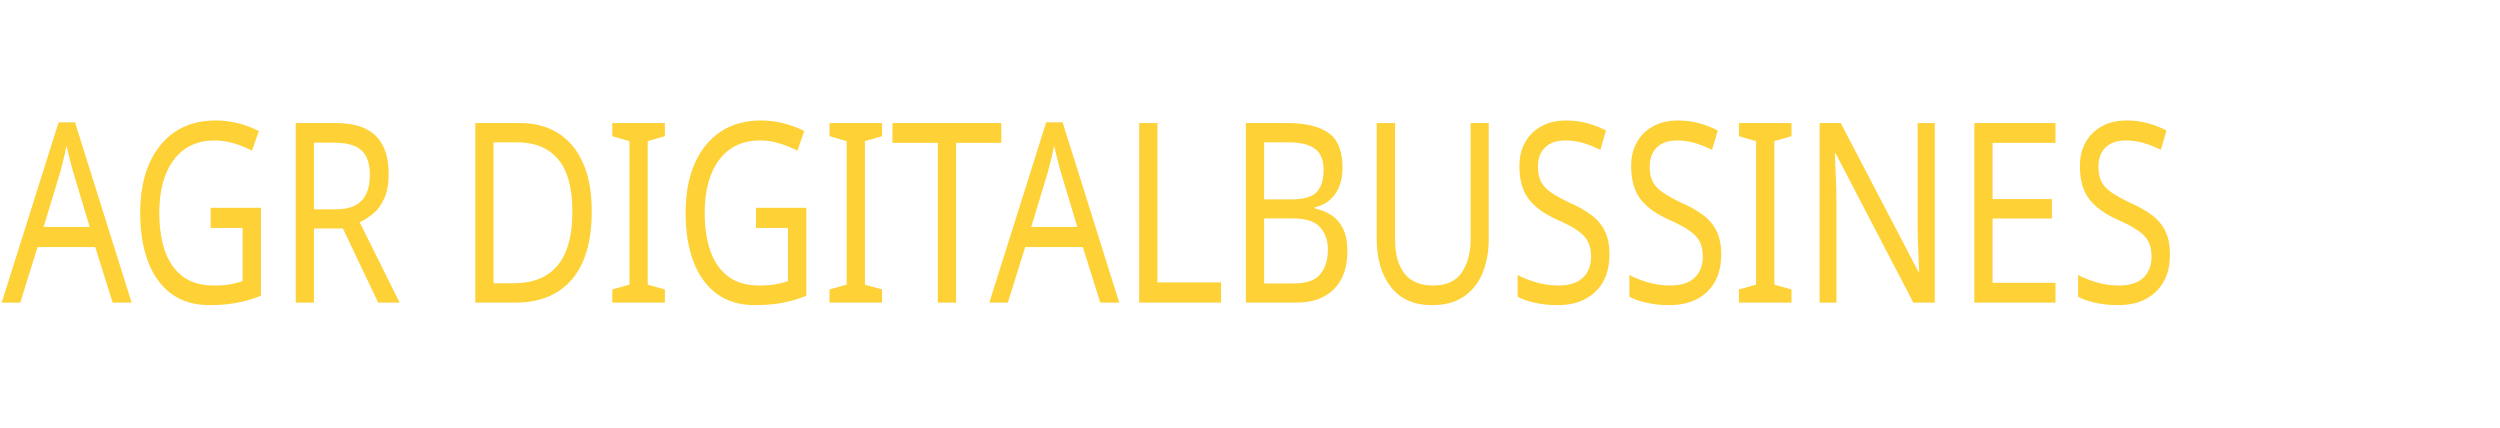
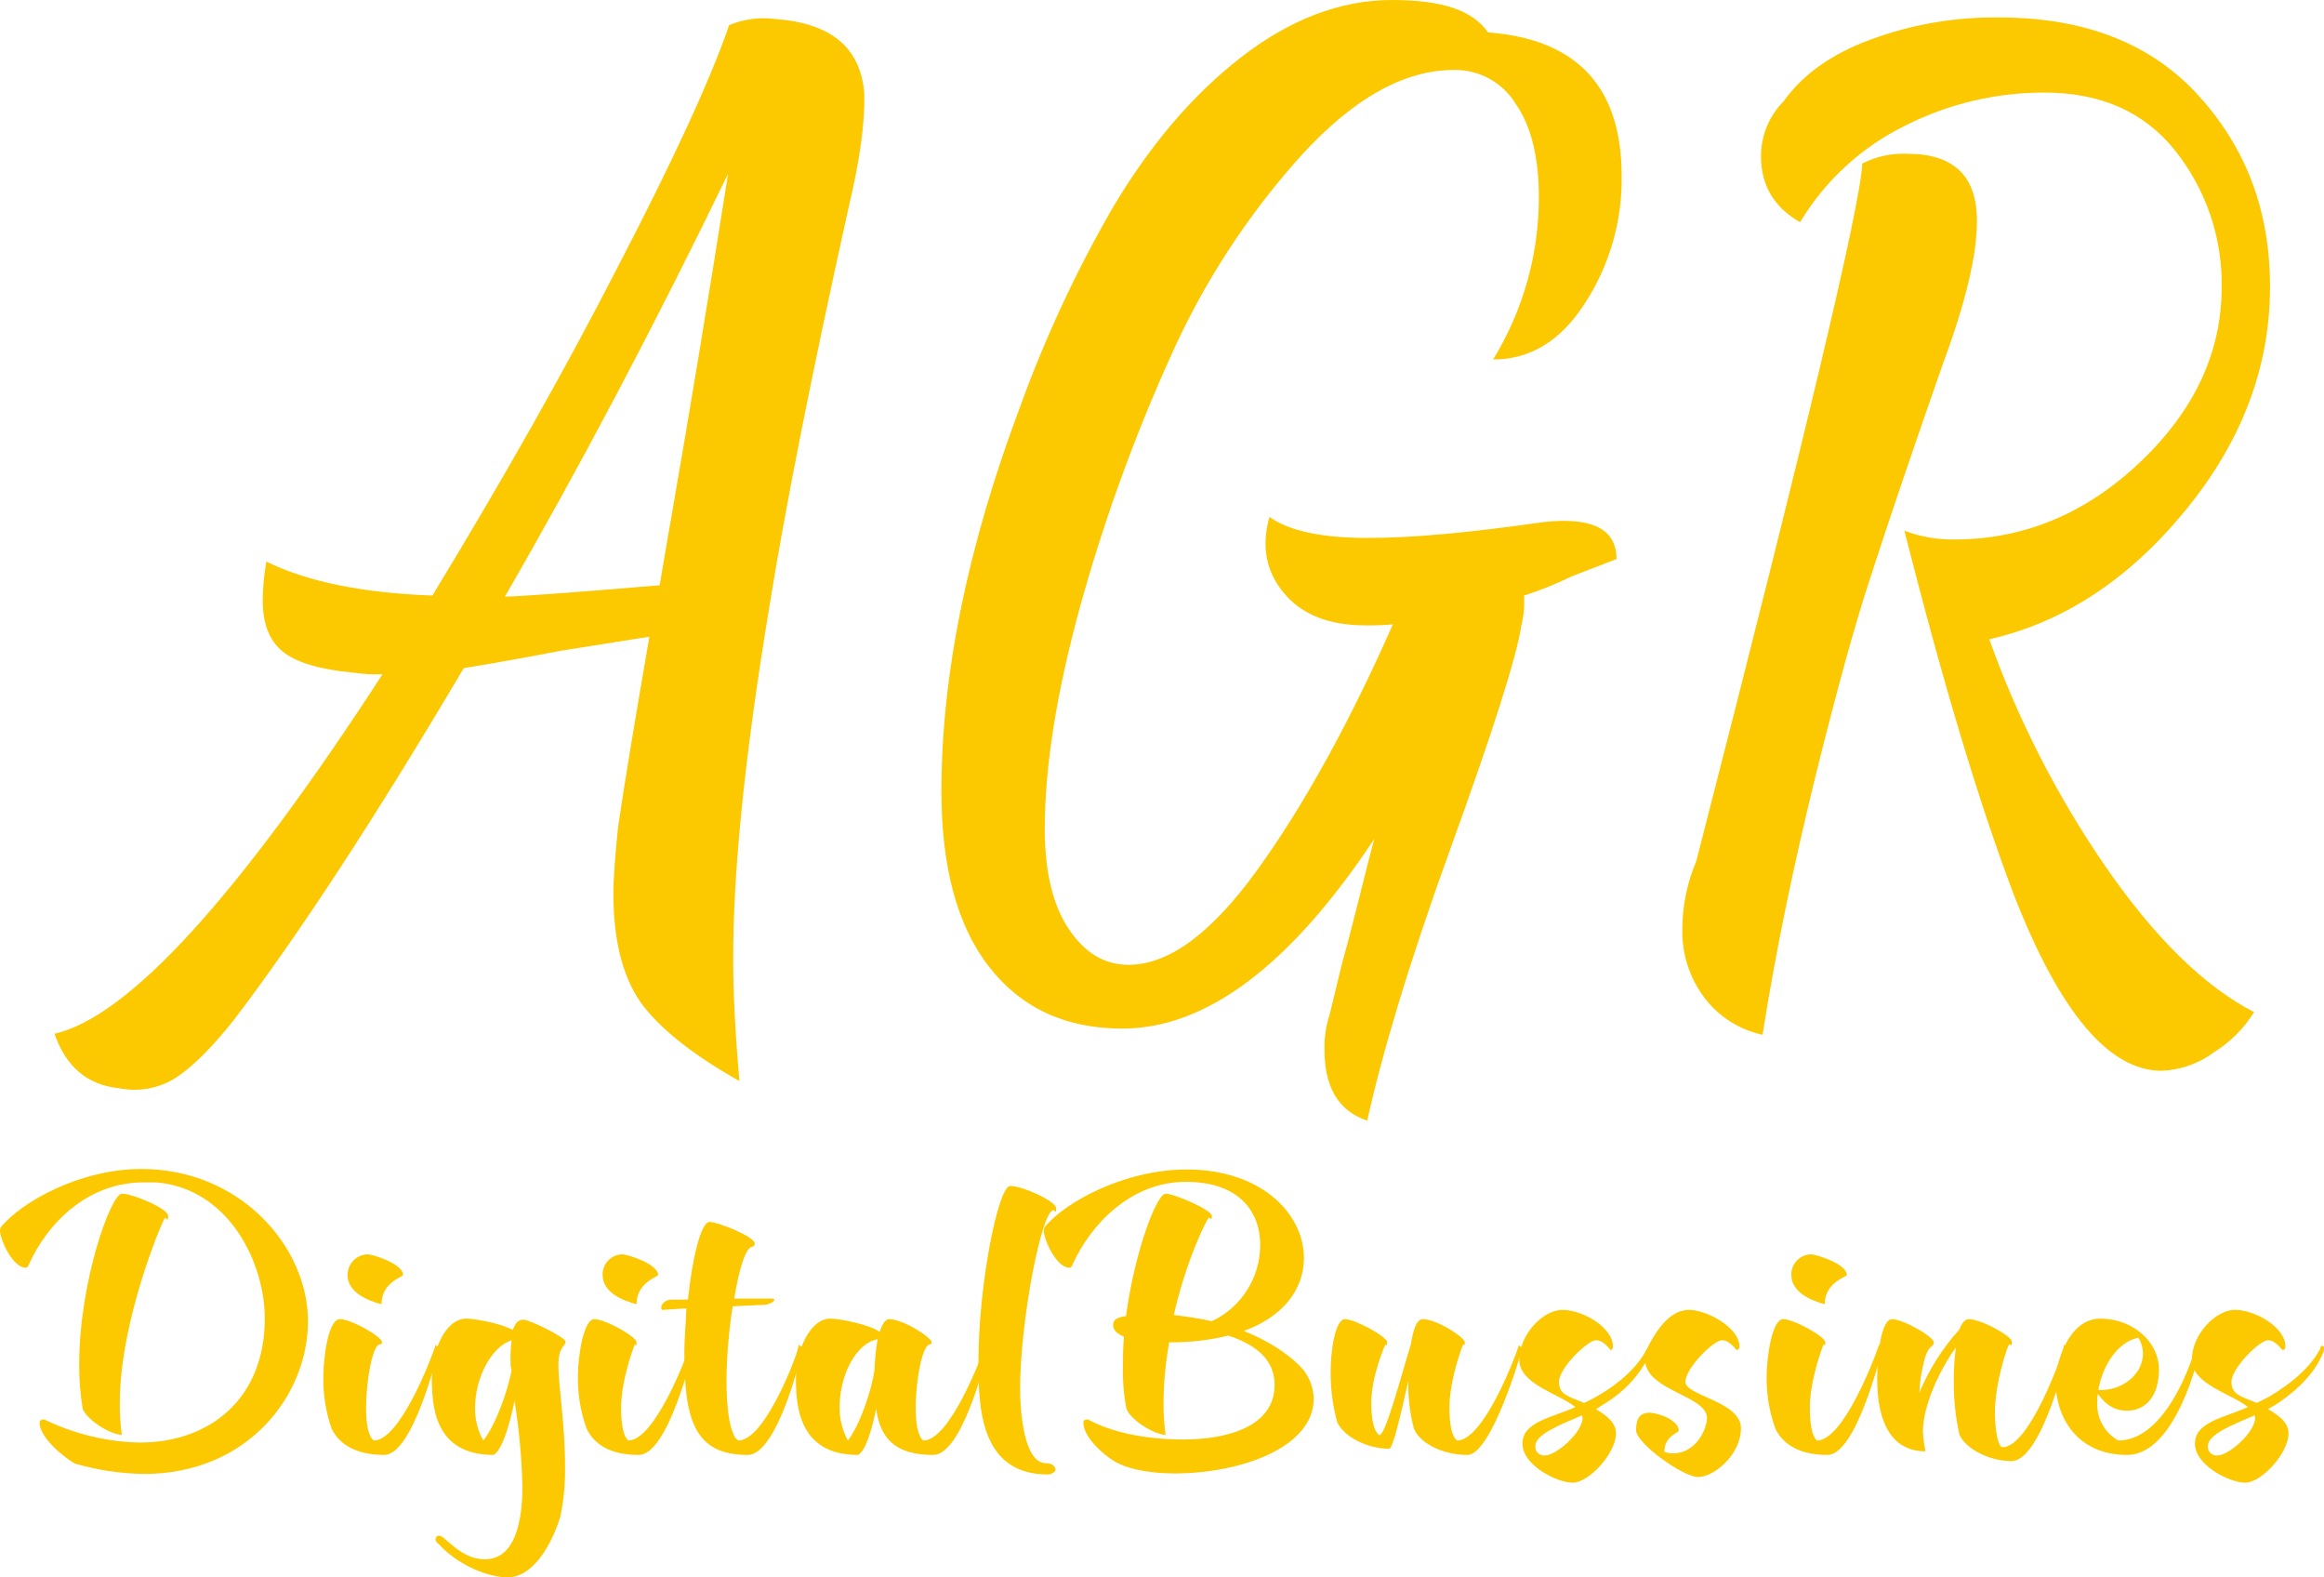
- <svg xmlns="http://www.w3.org/2000/svg" width="228.66" height="39.08">
-   <g>
-     <path id="svg_32" d="m21.698,21.382" opacity="NaN" stroke="null" fill="#fed136" />
-     <text transform="matrix(0.809599 0 0 1 0.493284 0)" stroke="null" xml:space="preserve" text-anchor="start" font-family="'Lemonada'" font-size="23" stroke-width="0" id="svg_33" y="27.678" x="-0.415" fill="#fed136">AGR DIGITALBUSSINES</text>
-   </g>
+ <svg xmlns="http://www.w3.org/2000/svg" id="Layer_1" data-name="Layer 1" viewBox="0 0 452 306.6">
+   <defs>
+     <style>.cls-1{fill:#fcc800;}</style>
+   </defs>
+   <path class="cls-1" d="M744.2,367.2a17.2,17.2,0,0,1,9-1.2c10.9.8,16.6,5.6,17.3,14.5q.2,8.5-3,21.9c-7.1,32-12.3,58.1-15.5,78.1q-7.1,42.8-7,68.7c0,6.1.4,13.9,1.2,23.3q-13.8-7.8-19.2-15.3c-3.5-5-5.3-12.1-5.3-21.1q0-4.2.9-12.9c1.3-9,3.4-21.4,6.1-37.1l-17,2.7c-10,1.9-16.4,3-19.1,3.4q-25.8,43.6-44.7,68.4c-4.2,5.3-7.9,9-11.2,11.2a15,15,0,0,1-11.1,2.1c-6.2-.6-10.4-4.2-12.6-10.6q21.6-4.9,63.8-69.9a31,31,0,0,1-5.6-.3c-6.6-.6-11.2-2-13.8-4.1s-3.9-5.4-3.9-9.9a45.5,45.5,0,0,1,.7-7.6c7.9,3.9,18.7,6.1,32.3,6.6,14.1-23.2,26-44.3,35.9-63.6C733.6,393,740.8,377.2,744.2,367.2Zm-11.1,94.9q5.5-31.7,10.9-66-21.6,44.5-43.4,82.2c2.4,0,12.4-.7,30.1-2.2C732,468.4,732.8,463.7,733.1,462.1Z" transform="translate(-602.4 -362.3)" />
+   <path class="cls-1" d="M805.6,523.5c0,8.4,1.6,14.9,4.7,19.5s6.9,6.9,11.6,6.9c7.8,0,16.1-6.1,25-18.4s18-28.7,26.4-47.8a49.3,49.3,0,0,1-5.3.2q-10.7,0-15.9-6.3c-3.5-4.2-4.4-9.1-2.8-14.8,3.7,2.7,10.1,4.1,19,4.1s19.7-1,34.4-3.1q14.1-1.5,14.1,7.2l-8.8,3.4a65.2,65.2,0,0,1-9.2,3.7,18.8,18.8,0,0,1-.5,5.8c-.9,6-5.5,20.5-13.8,43.4s-13.3,40-16.2,52.9c-5.6-1.9-8.3-6.5-8.3-13.8a20.3,20.3,0,0,1,1-6.8l2.4-9.9c.6-2.1,1.7-6.2,3.2-12.2s2.5-10,3.1-12.1c-16.3,24.6-32.7,36.9-49,36.9-11.2,0-19.8-4.1-26-12.1s-9.2-19.5-9.2-34q0-34.1,15.3-74.8a242.5,242.5,0,0,1,17.9-38.5c7.2-12.2,15.5-22,25-29.4s19.4-11.2,29.4-11.2,15.8,2.1,18.7,6.3c17.3,1.3,26,10.6,26,27.9a44.2,44.2,0,0,1-7.3,25c-4.7,7.2-10.6,10.7-17.7,10.7a60.3,60.3,0,0,0,8.9-31.5c0-7.8-1.5-13.9-4.5-18.2a13.8,13.8,0,0,0-12-6.6c-9.7,0-19.5,5.5-29.6,16.5A149.3,149.3,0,0,0,829.9,432a335.3,335.3,0,0,0-17.5,48.5C807.9,497,805.6,511.3,805.6,523.5Z" transform="translate(-602.4 -362.3)" />
+   <path class="cls-1" d="M945.2,563.5a19.2,19.2,0,0,1-11.3-7.2,21.3,21.3,0,0,1-4.3-13.4,33.8,33.8,0,0,1,2.7-13.1q31.8-123.6,32.3-135.7a17.5,17.5,0,0,1,8.7-1.9c9.1,0,13.6,4.3,13.6,13.1,0,6.6-2.2,15.8-6.5,27.4-5.5,15.7-10.2,29.5-14.1,41.5-3.3,10-6.8,22.9-10.7,38.6Q948.9,540,945.2,563.5Zm98.7-145.4q0,23.4-16.5,43.5t-38.1,25a191.8,191.8,0,0,0,22.4,43.9c9.7,14.1,19.4,23.6,29.1,28.6a24.1,24.1,0,0,1-7.8,7.8,18.1,18.1,0,0,1-10.2,3.6q-15.3,0-28.6-33.9c-6.6-17.3-13.8-41-21.4-71.1a26.3,26.3,0,0,0,9.7,1.7c13.6,0,25.7-5.1,36.2-15.1s15.8-21.3,15.8-34a41.6,41.6,0,0,0-9.2-26.7c-6-7.4-14.4-11.1-25.3-11.1a59.6,59.6,0,0,0-27,6.4,49,49,0,0,0-20.5,18.8c-5.1-2.9-7.6-7.2-7.6-12.8a15.1,15.1,0,0,1,4.4-10.7c3.7-5.2,9.3-9.2,16.9-12a69.2,69.2,0,0,1,25.1-4.3c16.6,0,29.6,5.1,38.8,15.3S1043.9,403.3,1043.9,418.1Z" transform="translate(-602.4 -362.3)" />
+   <path class="cls-1" d="M630.4,592.2c-11.2,0-18.9,8.2-22.4,16q-.2.6-.6.6c-2.5,0-5-5.4-5-7.3,0-.2.1-.3.1-.5,4-5,15.5-11.4,27.4-11.4,19.3,0,32.4,15.2,32.4,29.6s-11.7,29.7-31.9,29.7a51.8,51.8,0,0,1-13.4-2c-2.1-1.2-6.9-5-6.9-8,0-.2.1-.6.9-.6a44.7,44.7,0,0,0,18.5,4.5c13.9,0,24.4-8.7,24.4-24.1,0-11-7.1-25.4-21.2-26.5Zm-4.7,42.9a40.4,40.4,0,0,0,.4,6.2c-2.4-.1-6.7-2.9-7.6-5a50.2,50.2,0,0,1-.7-8.7c0-16.1,6.2-33.2,8.3-33.2s9,2.9,9,4.3-.3.4-.6.4S625.7,618.9,625.7,635.1Z" transform="translate(-602.4 -362.3)" />
+   <path class="cls-1" d="M665.3,629.9c0-3.9,1-11.1,3.2-11.1s8.2,3.4,8.2,4.5a.4.4,0,0,1-.4.4c-1.4,0-2.7,6.9-2.7,12.3,0,3.1.4,5.6,1.5,6.4,5.2,0,11.4-16.6,11.8-17.9s.2-.5.4-.5a.6.6,0,0,1,.5.6c-.5,1.5-5.1,20.6-10.7,20.6s-8.8-2.2-10.2-5.1A28.7,28.7,0,0,1,665.3,629.9Zm15.5-19.7c0,.4-4.2,1.4-4.2,5.7-2.7-.7-6.6-2.3-6.6-5.7a4,4,0,0,1,3.9-4C675,606.2,680.8,608.1,680.8,610.2Z" transform="translate(-602.4 -362.3)" />
+   <path class="cls-1" d="M687.1,661.6a.7.7,0,0,1,.7-.7c1.2,0,4.1,4.6,8.9,4.6,7.1,0,7.3-10.8,7.3-14.3a122.2,122.2,0,0,0-1.4-15.7c0-.4-.1-.6-.1-.9-1.1,5.2-2.5,9.7-4.1,10.6-11.7,0-12-9.8-12-15s2.6-11.5,6.7-11.5c1.6,0,6.7.9,9,2.2.5-1.2,1-2,2.1-2s8.2,3.4,8.2,4.3-1.4.8-1.4,4.6,1.3,11.6,1.3,19.5a44.7,44.7,0,0,1-.9,9.8c-1,3.5-4.5,11.9-10.3,11.9-3.7,0-9.6-2.3-13.4-6.5A1.2,1.2,0,0,1,687.1,661.6Zm14.8-32.8a6.5,6.5,0,0,1-.2-1.9,25.5,25.5,0,0,1,.2-4c-4,1.3-7.1,7.4-7.1,13.1a12.4,12.4,0,0,0,1.6,6.4C698.8,639.4,701.1,632.9,701.9,628.8Z" transform="translate(-602.4 -362.3)" />
+   <path class="cls-1" d="M714.8,629.9c0-3.9,1.1-11.1,3.2-11.1s8.2,3.4,8.2,4.5-.2.4-.3.4-2.7,6.9-2.7,12.3c0,3.1.4,5.6,1.4,6.4,5.2,0,11.4-16.6,11.8-17.9s.3-.5.4-.5a.6.6,0,0,1,.6.6c-.6,1.5-5.1,20.6-10.8,20.6s-8.7-2.2-10.1-5.1A28.5,28.5,0,0,1,714.8,629.9Zm15.6-19.7c0,.4-4.2,1.4-4.2,5.7-2.7-.7-6.6-2.3-6.6-5.7a3.9,3.9,0,0,1,3.8-4C724.5,606.2,730.4,608.1,730.4,610.2Z" transform="translate(-602.4 -362.3)" />
+   <path class="cls-1" d="M746,642.4c5.2,0,11.4-16.6,11.6-17.9s.2-.5.4-.5a.5.5,0,0,1,.5.5c0,.2-4.7,20.7-10.7,20.7-10.5,0-12.3-7.1-12.3-20.1,0-2.6.3-5.5.4-8.4l-4.6.3c-.3,0-.3-.2-.3-.5s.4-1.5,2.2-1.5h3c.8-7.8,2.5-15.1,4.2-15.1s8.8,2.9,8.8,4.2a.7.7,0,0,1-.4.6c-1.4,0-2.7,4.6-3.6,10.1h7.4c.3,0,.4.1.4.3s-.8.8-1.8.9l-6.3.3a99.3,99.3,0,0,0-1.2,14.3c0,4.5.4,8.5,1.3,10.4A2.2,2.2,0,0,0,746,642.4Z" transform="translate(-602.4 -362.3)" />
+   <path class="cls-1" d="M772.8,636.2c-.9,4.5-2.1,8.2-3.5,9-11.7,0-12.1-9.8-12.1-15s2.7-11.5,6.7-11.5c1.7,0,7.6,1.1,9.6,2.6.4-1.4,1.1-2.5,1.8-2.5,2.8,0,8.3,3.6,8.3,4.5a.4.4,0,0,1-.3.4c-1.5,0-2.8,6.9-2.8,12.3,0,3.1.4,5.6,1.5,6.4,5.2,0,11.4-16.6,11.8-17.9s.2-.5.3-.5a.6.6,0,0,1,.6.6,1.5,1.5,0,0,1-.2.4c-.8,3.2-5.2,20.2-10.6,20.2C776.4,645.2,773.6,641.9,772.8,636.2Zm-.3-7.6a38,38,0,0,1,.6-5.9c-4.3.8-7.4,7.1-7.4,13.2a13.1,13.1,0,0,0,1.6,6.5C769.7,639.3,771.9,632.7,772.5,628.6Z" transform="translate(-602.4 -362.3)" />
+   <path class="cls-1" d="M805.8,646.8c1.6,0,1.9,1,1.9,1.3s-.7.9-1.5.9c-13.3,0-13.5-13.3-13.5-22,0-14.7,3.8-34.1,6.2-34.1s8.9,3,8.9,4.3-.3.4-.5.4c-2.3,0-6.5,21.5-6.5,34.8C800.8,636.1,801.4,646.8,805.8,646.8Z" transform="translate(-602.4 -362.3)" />
+   <path class="cls-1" d="M857.9,634.3c0,9.4-14.1,14.5-27.1,14.5-4.2,0-8.3-.7-10.8-1.9s-6.9-5-6.9-8c0-.2,0-.6.9-.6,4.3,2.4,11,3.9,18.5,3.9,9.2,0,17.8-2.8,17.8-10.6,0-4.2-2.6-7.5-9-9.6a46,46,0,0,1-11.5,1.3,67.1,67.1,0,0,0-1.1,11.7,42.6,42.6,0,0,0,.4,6.3c-2.4-.1-6.7-2.9-7.6-5a38.1,38.1,0,0,1-.7-8.1c0-1.7,0-3.7.2-6-1.2-.5-2.1-1.2-2.1-2.2s.5-1.5,2.5-1.8c1.7-12.7,6-23.8,7.7-23.8s9,3.2,9,4.3-.3.4-.6.4-4.5,8.5-6.8,18.9a71.6,71.6,0,0,1,7.4,1.2,16.4,16.4,0,0,0,9.4-14.9c0-6-3.7-12.2-14.5-12.2s-18.6,8.5-22,16.1q-.2.6-.6.6c-2.5,0-5-5.4-5-7.3,0-.2.1-.3.1-.5,4-5,15.7-11.3,27.7-11.3,14.5,0,22.8,8.6,22.8,17.2,0,6.5-4.5,11.6-11.7,14.2,6,2.4,9.9,5.5,11.7,7.7A9.4,9.4,0,0,1,857.9,634.3Z" transform="translate(-602.4 -362.3)" />
+   <path class="cls-1" d="M876.3,630.8c-1.4,6.3-3,13.2-3.7,13.2-4.4,0-8.8-2.4-10.1-5.1a35.7,35.7,0,0,1-1.3-10c0-4,.9-10.1,2.8-10.1s8.2,3.4,8.2,4.5-.2.4-.3.4-2.8,6.2-2.8,11.4c0,2.8.4,5.4,1.5,6.2s4.4-11.8,6.2-17.6c.4-2.7,1.1-4.9,2.3-4.9,2.8,0,8.2,3.6,8.2,4.5s-.2.4-.3.4-2.7,6.9-2.7,12.3c0,3.1.4,5.6,1.5,6.4,5.2,0,11.4-16.6,11.8-17.9s.1-.5.3-.5a.6.6,0,0,1,.5.6c0,.4-5.9,20.6-10.6,20.6s-9.2-2.2-10.4-5.1A33.3,33.3,0,0,1,876.3,630.8Z" transform="translate(-602.4 -362.3)" />
+   <path class="cls-1" d="M922.4,627.3a22.9,22.9,0,0,1-7.7,7.8l-1.9,1.2c2,1.2,3.9,2.6,3.9,4.7,0,3.9-5.3,9.6-8.4,9.6s-9.8-3.4-9.8-7.6,5.6-5,10.3-7.1c-3.1-2.6-10.9-4.4-10.9-9.2s4.5-9.7,8.4-9.7,9.8,3.4,9.8,7.1c0,.5-.2.7-.4.7s-1.3-1.9-2.9-1.9-7.2,5.4-7.2,8.1,2.3,2.9,4.9,4.1c4.9-2.3,10-6.1,12.2-10.5s4.8-7.6,8.2-7.6,9.8,3.4,9.8,7.1c0,.5-.3.7-.5.7s-1.3-1.9-2.9-1.9-7.1,5.4-7.1,8.1,10.8,3.8,10.8,9-5.3,9.5-8.3,9.5-12.1-6.6-12.1-9.1.9-3.3,2.4-3.4,5.9,1.3,5.9,3.5c0,.4-2.8,1-2.8,4.1a4.7,4.7,0,0,0,1.7.3c4.3,0,6.6-4.5,6.6-7C934.1,633.7,923.3,632.8,922.4,627.3Zm-19.5,18c2.2,0,7.3-4.5,7.3-7.3,0-.1-.1-.4-.1-.5-4.4,1.9-9.1,3.7-9.1,6A1.7,1.7,0,0,0,902.9,645.3Z" transform="translate(-602.4 -362.3)" />
+   <path class="cls-1" d="M946,629.9c0-3.9,1.1-11.1,3.2-11.1s8.2,3.4,8.2,4.5-.2.4-.3.4-2.7,6.9-2.7,12.3c0,3.1.4,5.6,1.4,6.4,5.2,0,11.4-16.6,11.8-17.9s.3-.5.4-.5a.6.6,0,0,1,.6.6c-.6,1.5-5.2,20.6-10.8,20.6s-8.7-2.2-10.1-5.1A28.5,28.5,0,0,1,946,629.9Zm15.6-19.7c0,.4-4.3,1.4-4.3,5.7-2.6-.7-6.5-2.3-6.5-5.7a3.9,3.9,0,0,1,3.8-4C955.7,606.2,961.6,608.1,961.6,610.2Z" transform="translate(-602.4 -362.3)" />
+   <path class="cls-1" d="M975.7,633.1a43,43,0,0,1,7.8-12.3c.4-1.2,1.1-2,1.8-2,2.4,0,8.4,3.3,8.4,4.4s-.2.5-.5.5-2.8,7.5-2.8,13.2c0,3.5.6,6.8,1.5,6.8,5.2,0,11.6-17.9,11.8-19.2s.2-.5.4-.5a.6.6,0,0,1,.5.6c0,.4-5,21.8-11,21.8-4.2,0-8.8-2.3-10.1-5.1a46.1,46.1,0,0,1-1.1-10.5,47.3,47.3,0,0,1,.4-6.5c-3.2,4.4-6.4,11.4-6.4,16.3,0,.6.1,1.2.1,1.7V642a21.7,21.7,0,0,0,.4,2.5c-6.5,0-9.4-5.5-9.4-14,0-4.9.8-11.7,2.9-11.7s8.1,3.4,8.1,4.5-1.2.3-2,4.2A27,27,0,0,0,975.7,633.1Z" transform="translate(-602.4 -362.3)" />
+   <path class="cls-1" d="M1002.2,630.9c0-3.3,2.4-12.2,8.7-12.2s11.4,4.5,11.4,9.9-2.8,8-6.2,8-4.9-2.3-5.7-3.3a10.9,10.9,0,0,0-.1,1.8,8,8,0,0,0,4.1,7.3c9.5,0,14.7-16.6,14.9-17.9s.2-.5.4-.5a.6.6,0,0,1,.6.5c0,.6-4.5,20.7-14.2,20.7S1002.2,637.9,1002.2,630.9Zm8.3,1.7h.4c4.4,0,8.3-3.1,8.3-7.2a6.1,6.1,0,0,0-.9-3C1014.3,623.2,1011.3,627.8,1010.5,632.6Z" transform="translate(-602.4 -362.3)" />
+   <path class="cls-1" d="M1054.1,624c.3,0,.4.4.4.6-1.5,4.3-4.9,7.7-9,10.5l-2,1.2c2.1,1.2,4,2.6,4,4.7,0,3.9-5.3,9.6-8.4,9.6s-9.8-3.4-9.8-7.6,5.6-5,10.3-7.1c-3.1-2.6-10.9-4.4-10.9-9.2s4.5-9.7,8.4-9.7,9.8,3.4,9.8,7.1c0,.5-.2.7-.5.7s-1.3-1.9-2.9-1.9-7.1,5.4-7.1,8.1,2.3,2.9,4.9,4.1l2.4-1.2c4.2-2.5,8-5.6,10-9.4C1053.7,624.1,1053.8,624,1054.1,624Zm-20.4,21.3c2.2,0,7.3-4.5,7.3-7.3,0-.1-.1-.4-.1-.5-4.4,1.9-9.1,3.7-9.1,6A1.7,1.7,0,0,0,1033.7,645.3Z" transform="translate(-602.4 -362.3)" />
</svg>
